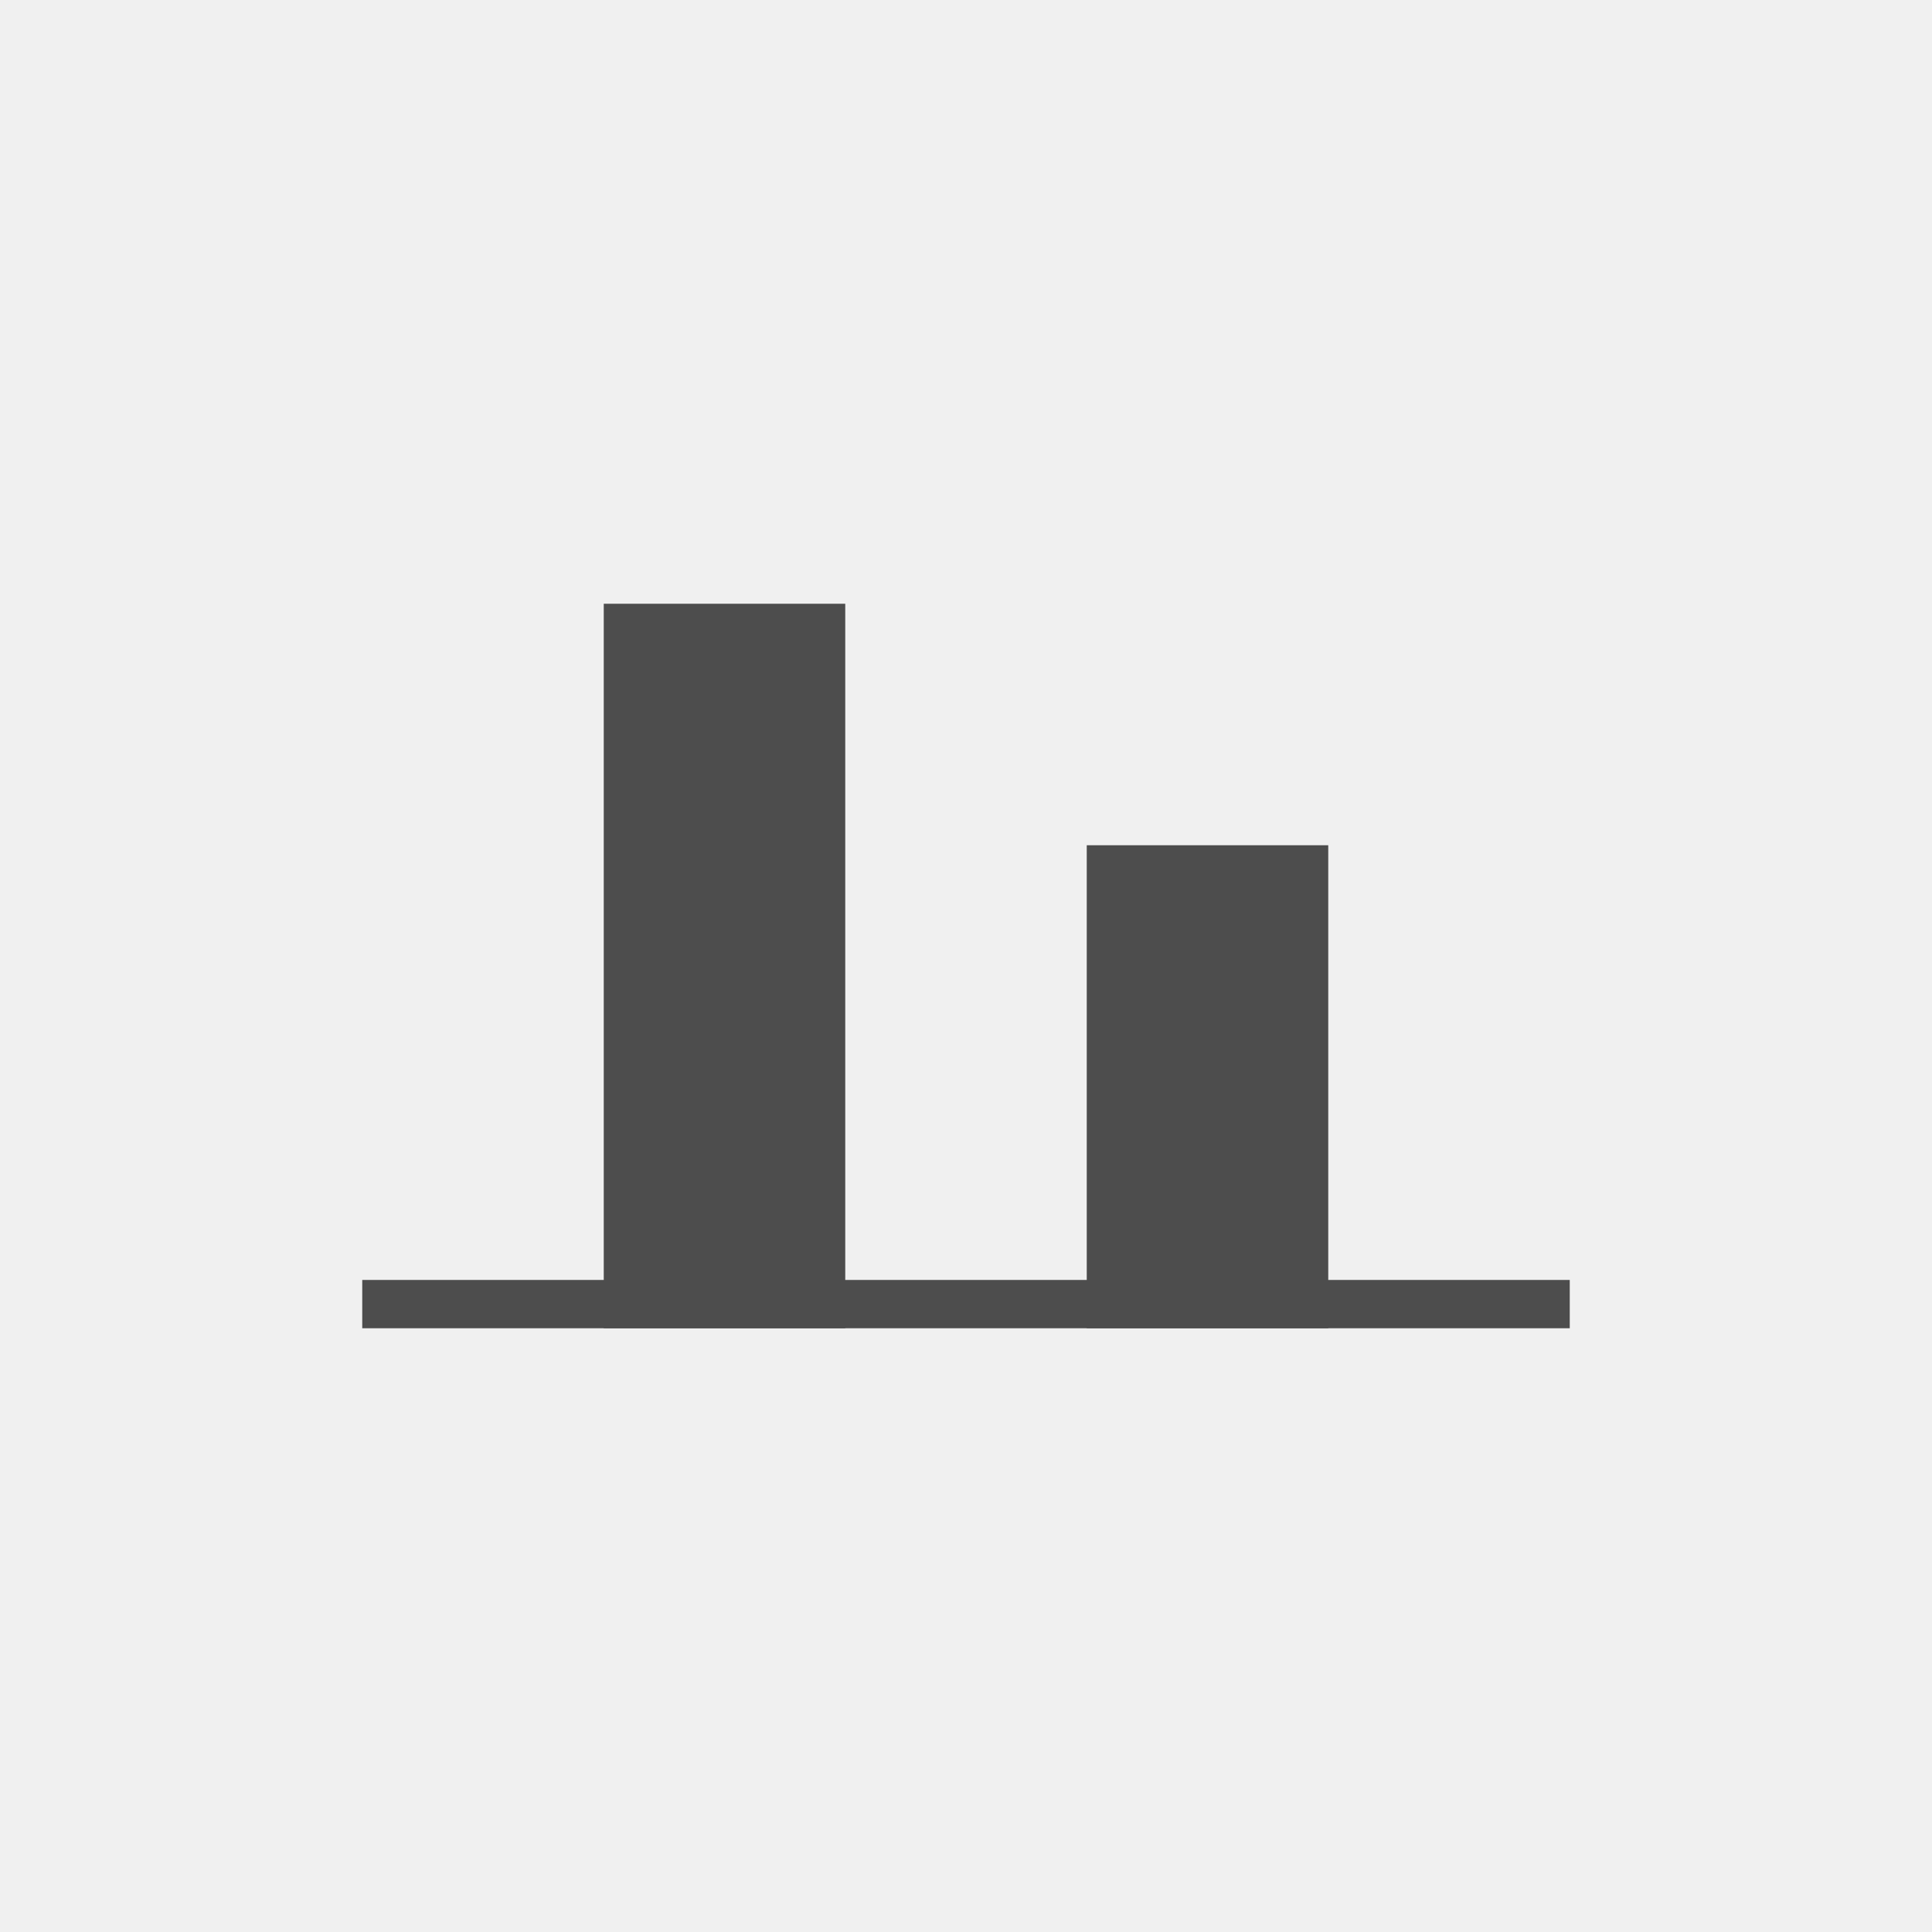
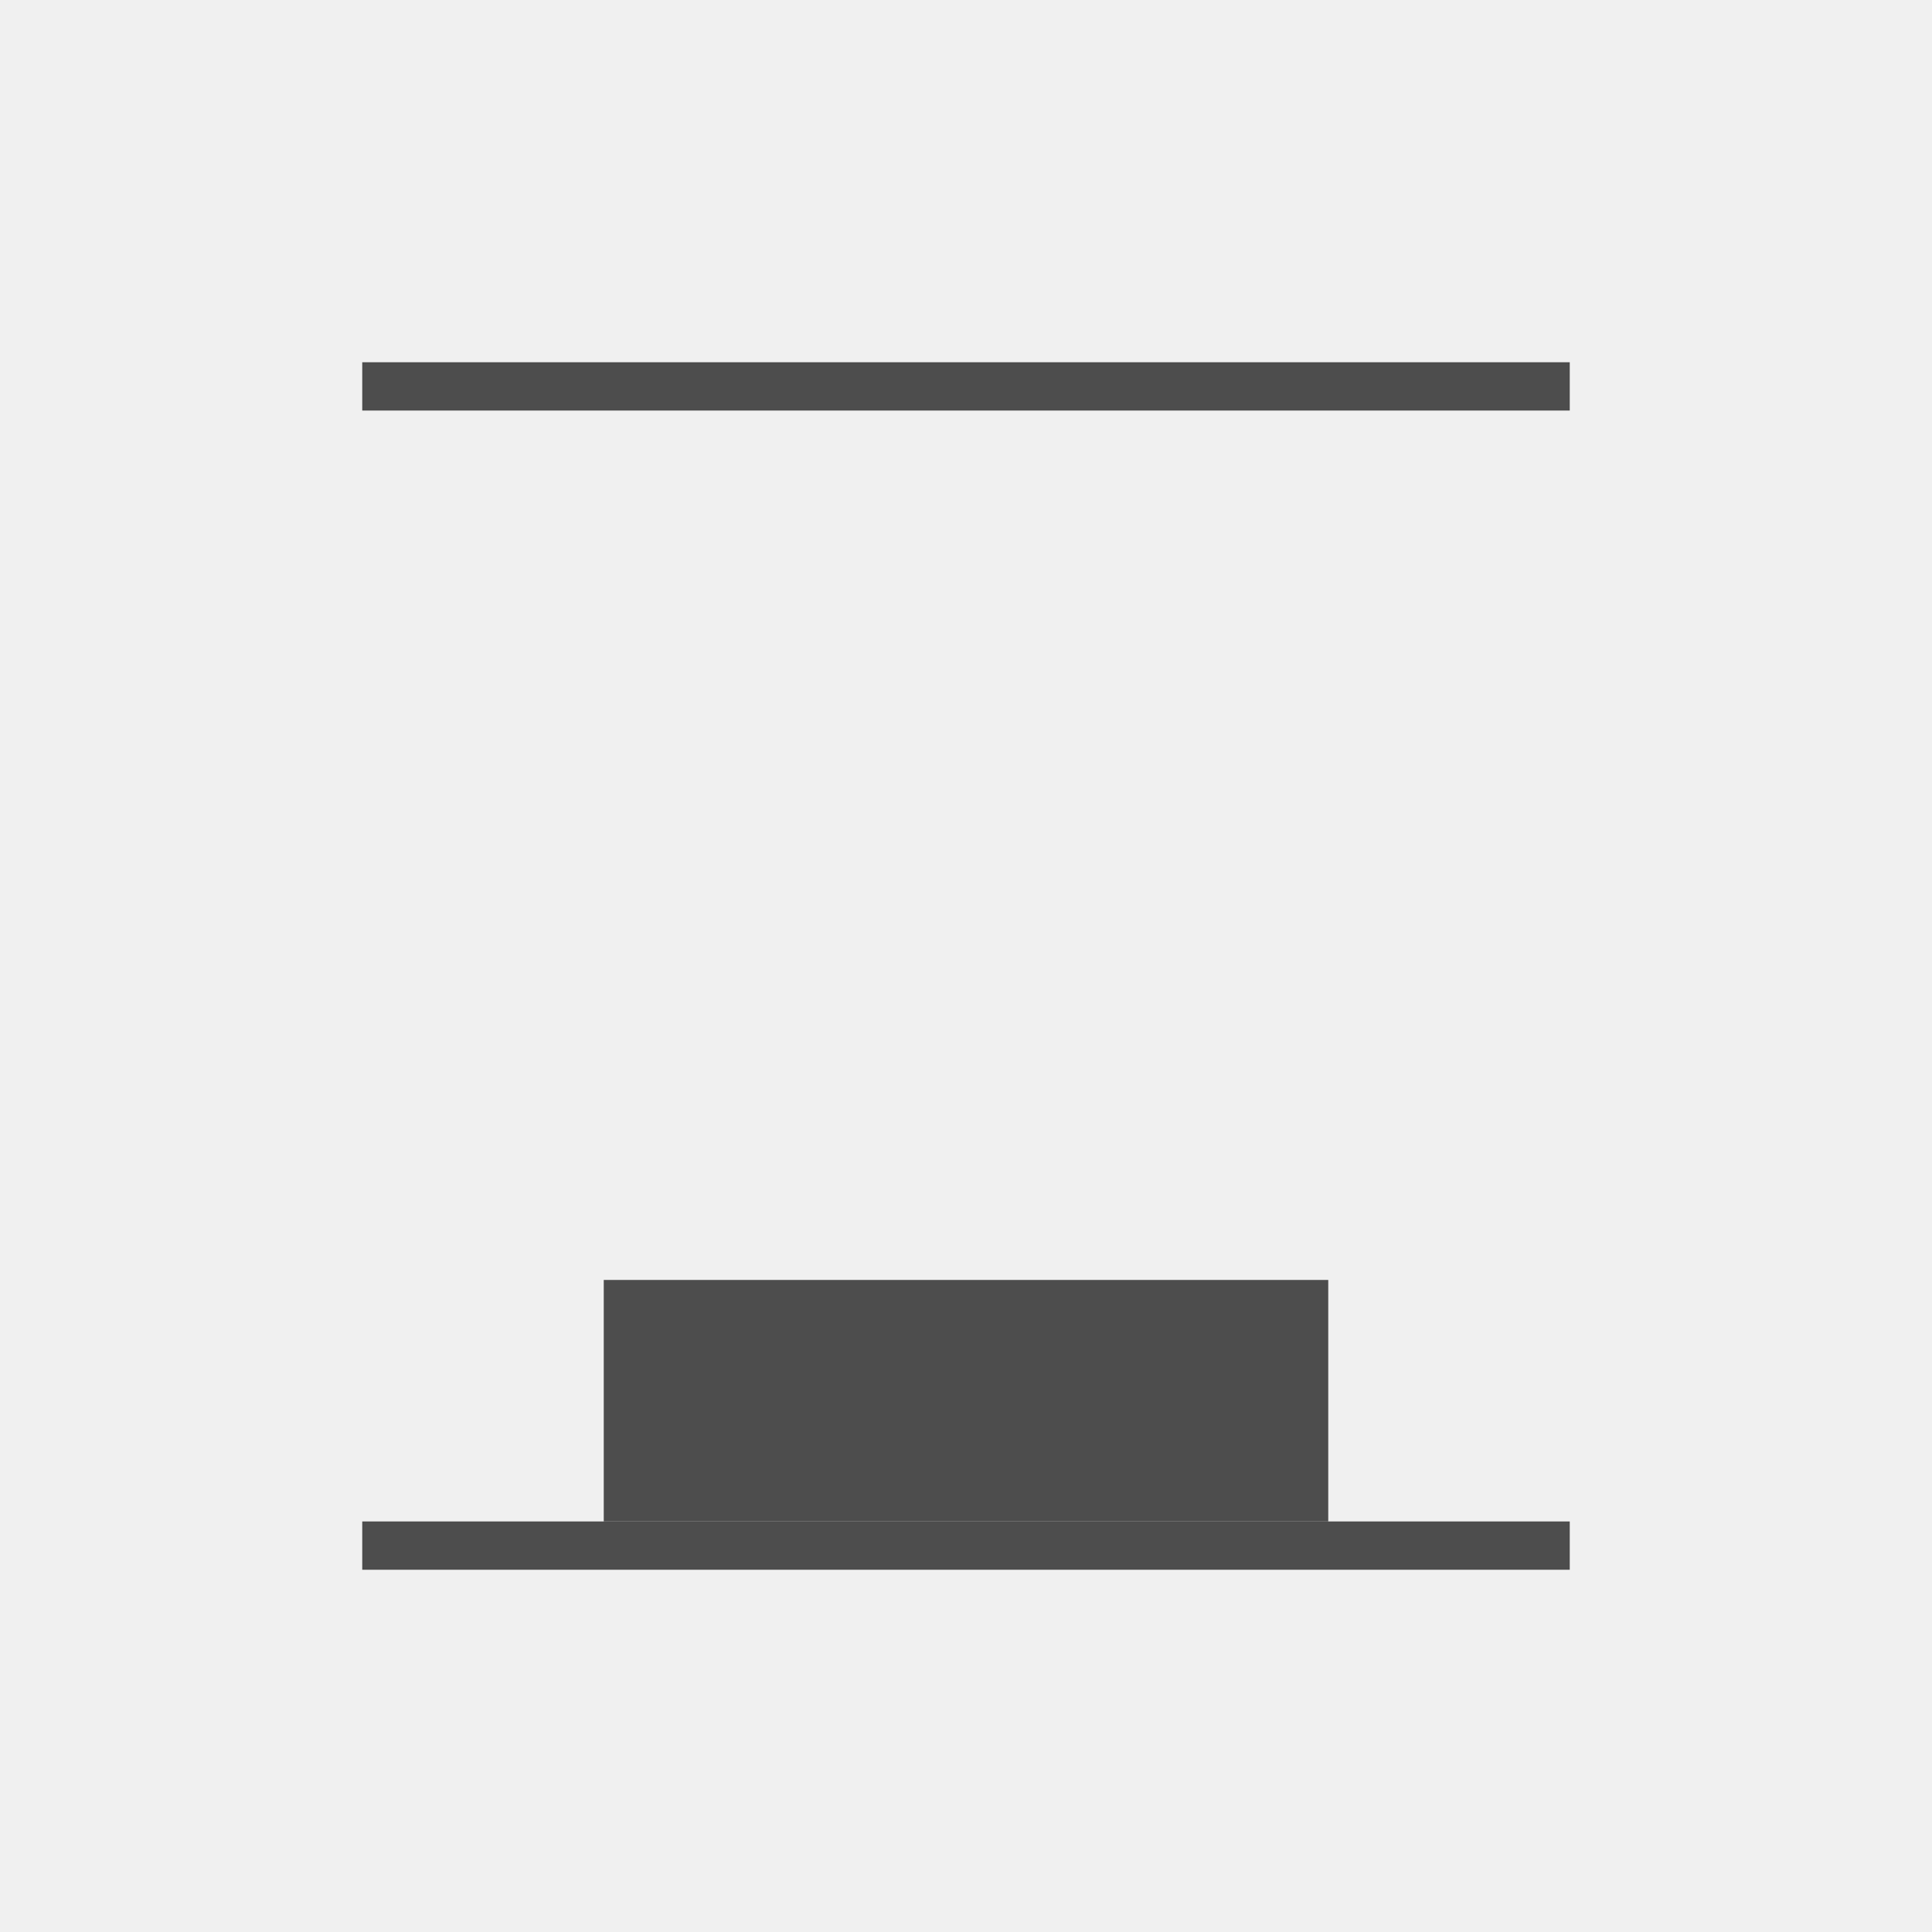
<svg xmlns="http://www.w3.org/2000/svg" width="80" height="80" viewBox="0 0 80 80">
  <g transform="translate(-1 -1)">
    <rect width="80" height="80" transform="translate(1 1)" fill="#f0f0f0" />
-     <g transform="translate(0 -4)">
-       <rect width="10" height="30" transform="translate(26 30)" fill="#4d4d4d" />
-       <rect width="10" height="20" transform="translate(46 40)" fill="#4d4d4d" />
-       <rect width="50" height="2" transform="translate(16 58)" fill="#4d4d4d" />
+     <g transform="translate(0 4)">
+       <rect width="30" height="10" transform="translate(26 50)" fill="#4d4d4d" />
+       <rect width="50" height="2" transform="translate(16 12)" fill="#4d4d4d" />
+       <rect width="50" height="2" transform="translate(16 60)" fill="#4d4d4d" />
    </g>
  </g>
</svg>
